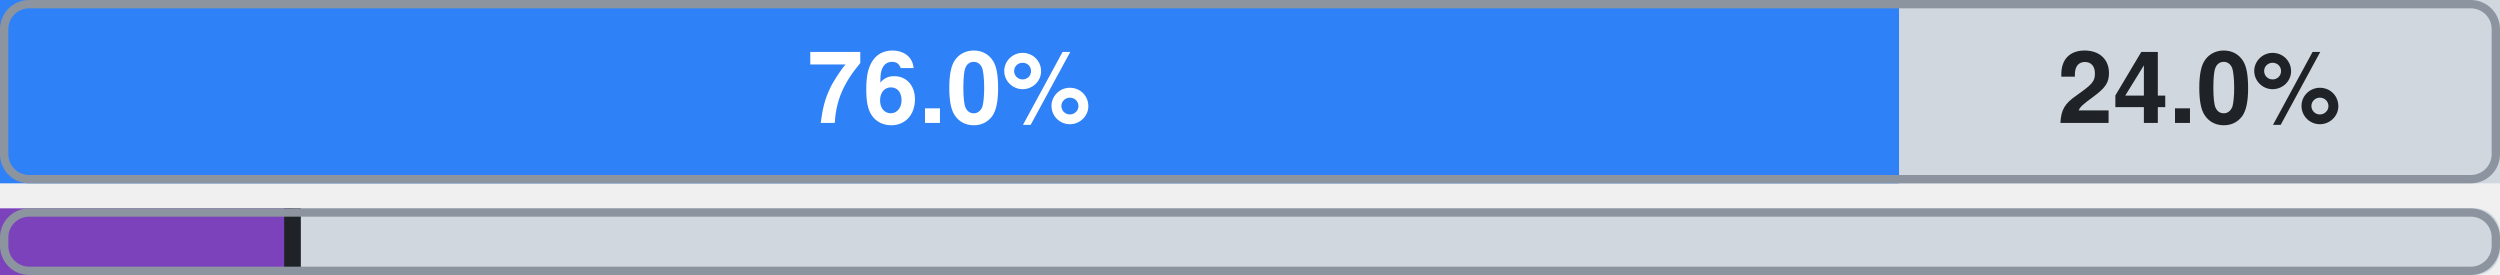
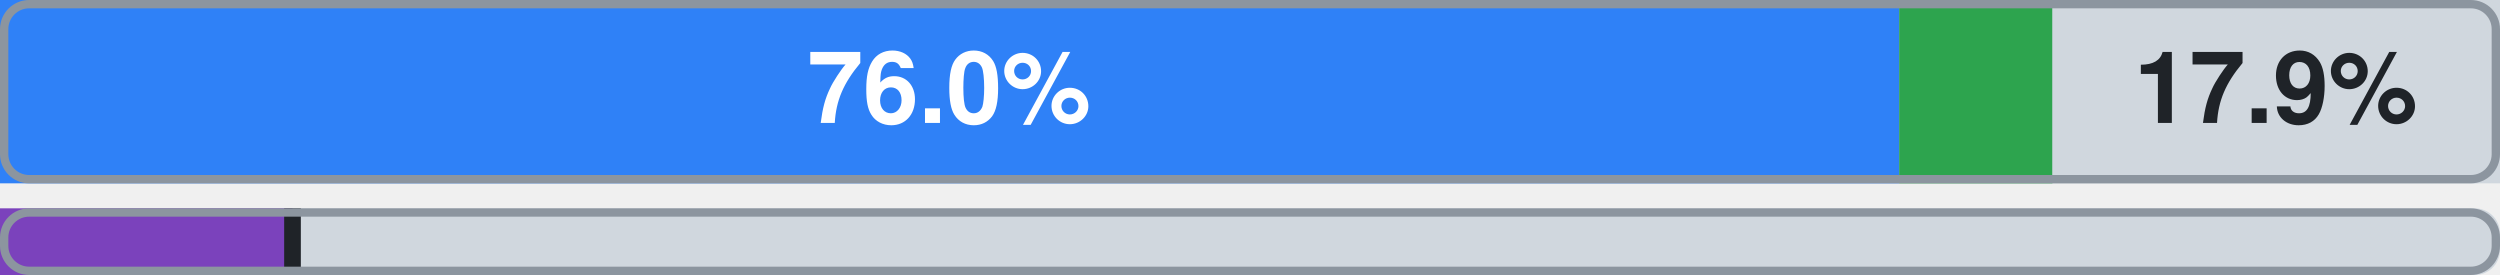
- <svg xmlns="http://www.w3.org/2000/svg" width="300" height="33" viewBox="0 0 300 33" role="img" aria-label="elasticloadbalancingv2: official 76.0%, ours beyond official 0.0%, uncovered 24.0% of 179 attributes; lower bar: Terraform aws provider (estimate): 11.7% of 179 attributes, at least 11.7%">
+ <svg xmlns="http://www.w3.org/2000/svg" width="300" height="33" viewBox="0 0 300 33" role="img" aria-label="elasticloadbalancingv2: official 76.0%, ours beyond official 6.1%, uncovered 17.9% of 179 attributes; lower bar: Terraform aws provider (estimate): 11.7% of 179 attributes, at least 11.7%">
  <rect x="0" y="0" width="300" height="22" rx="3" fill="#d0d7de" />
  <rect x="0" y="0" width="227.9" height="22" fill="#2f81f7" />
  <text x="113.9" y="12" font-family="-apple-system,BlinkMacSystemFont,'Segoe UI',Helvetica,Arial,sans-serif" font-size="12" font-weight="600" fill="#ffffff" text-anchor="middle" dominant-baseline="central">76.0%</text>
-   <rect x="227.9" y="0" width="72.1" height="22" fill="#d0d7de" />
-   <text x="263.9" y="12" font-family="-apple-system,BlinkMacSystemFont,'Segoe UI',Helvetica,Arial,sans-serif" font-size="12" font-weight="600" fill="#1f2328" text-anchor="middle" dominant-baseline="central">24.0%</text>
+   <rect x="227.9" y="0" width="18.4" height="22" fill="#2da44e" />
+   <rect x="246.3" y="0" width="53.7" height="22" fill="#d0d7de" />
+   <text x="273.1" y="12" font-family="-apple-system,BlinkMacSystemFont,'Segoe UI',Helvetica,Arial,sans-serif" font-size="12" font-weight="600" fill="#1f2328" text-anchor="middle" dominant-baseline="central">17.9%</text>
  <rect x="0.5" y="0.5" width="299" height="21" rx="3" fill="none" stroke="#8c959f" />
  <rect x="0" y="25" width="300" height="8" rx="3" fill="#d0d7de" />
  <rect x="0" y="25" width="35.1" height="8" fill="#7b42bc" />
  <rect x="34.1" y="25" width="2" height="8" fill="#1f2328" />
  <rect x="0.5" y="25.5" width="299" height="7" rx="3" fill="none" stroke="#8c959f" />
</svg>
